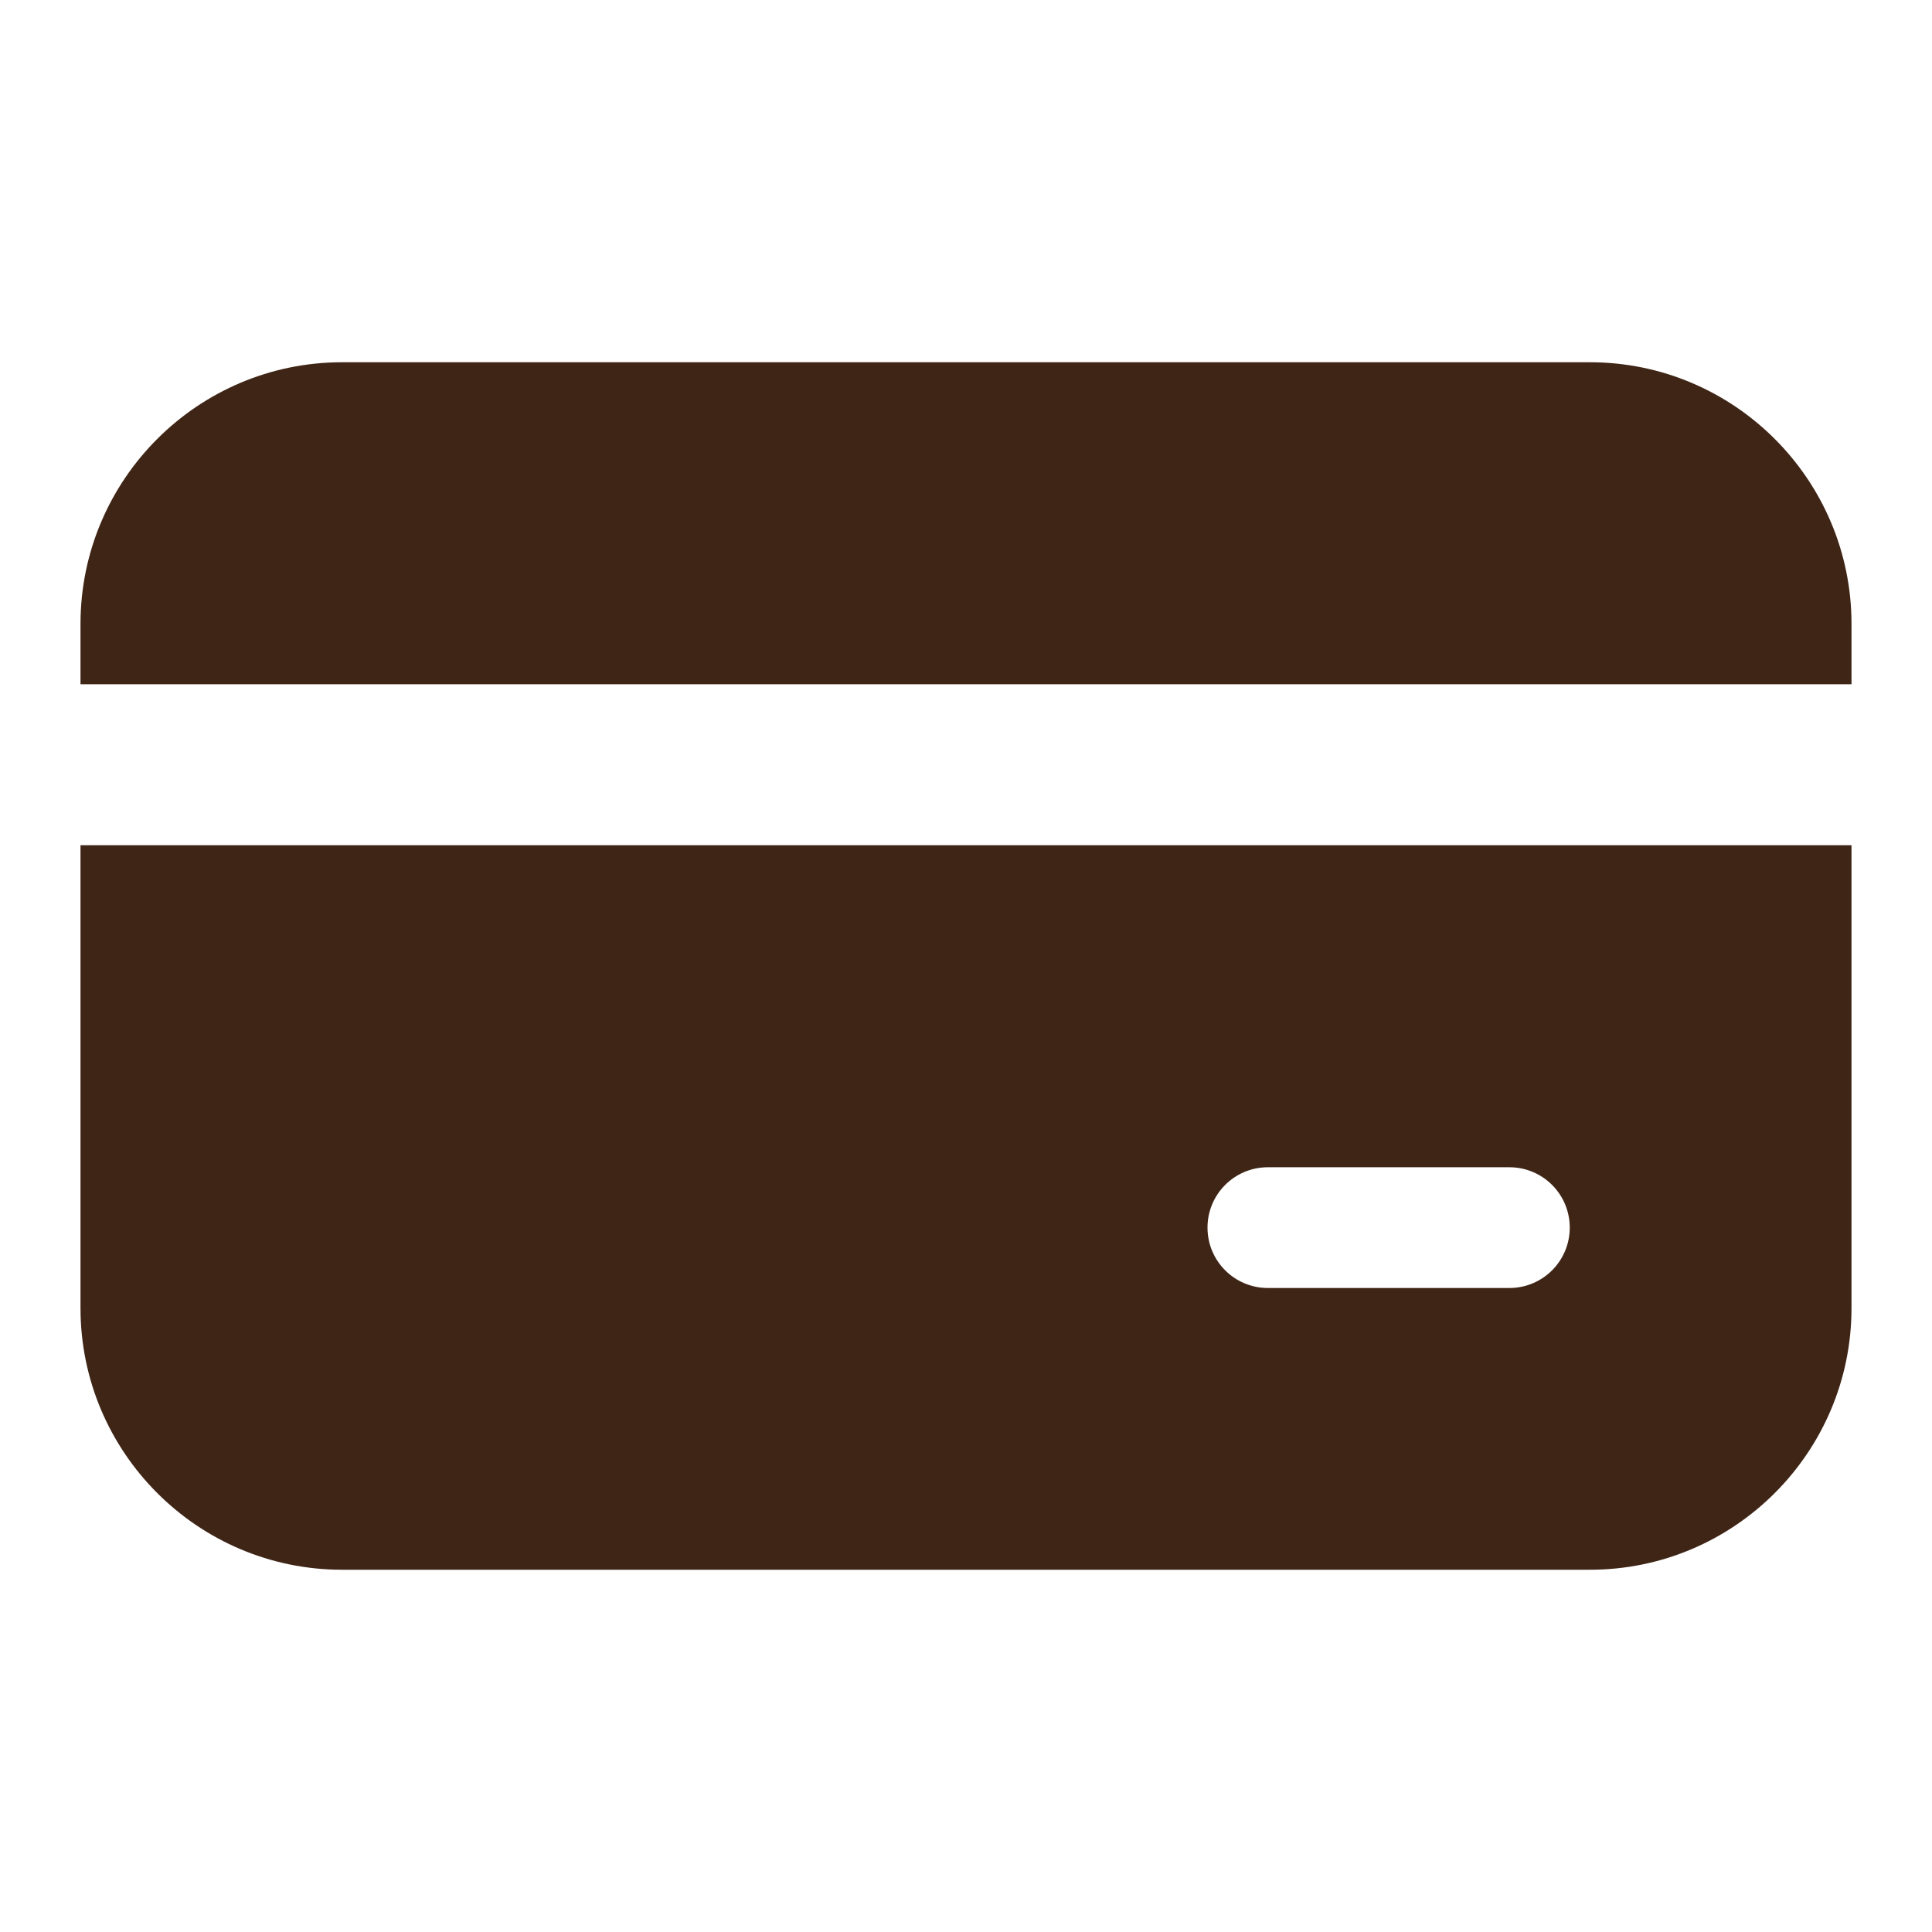
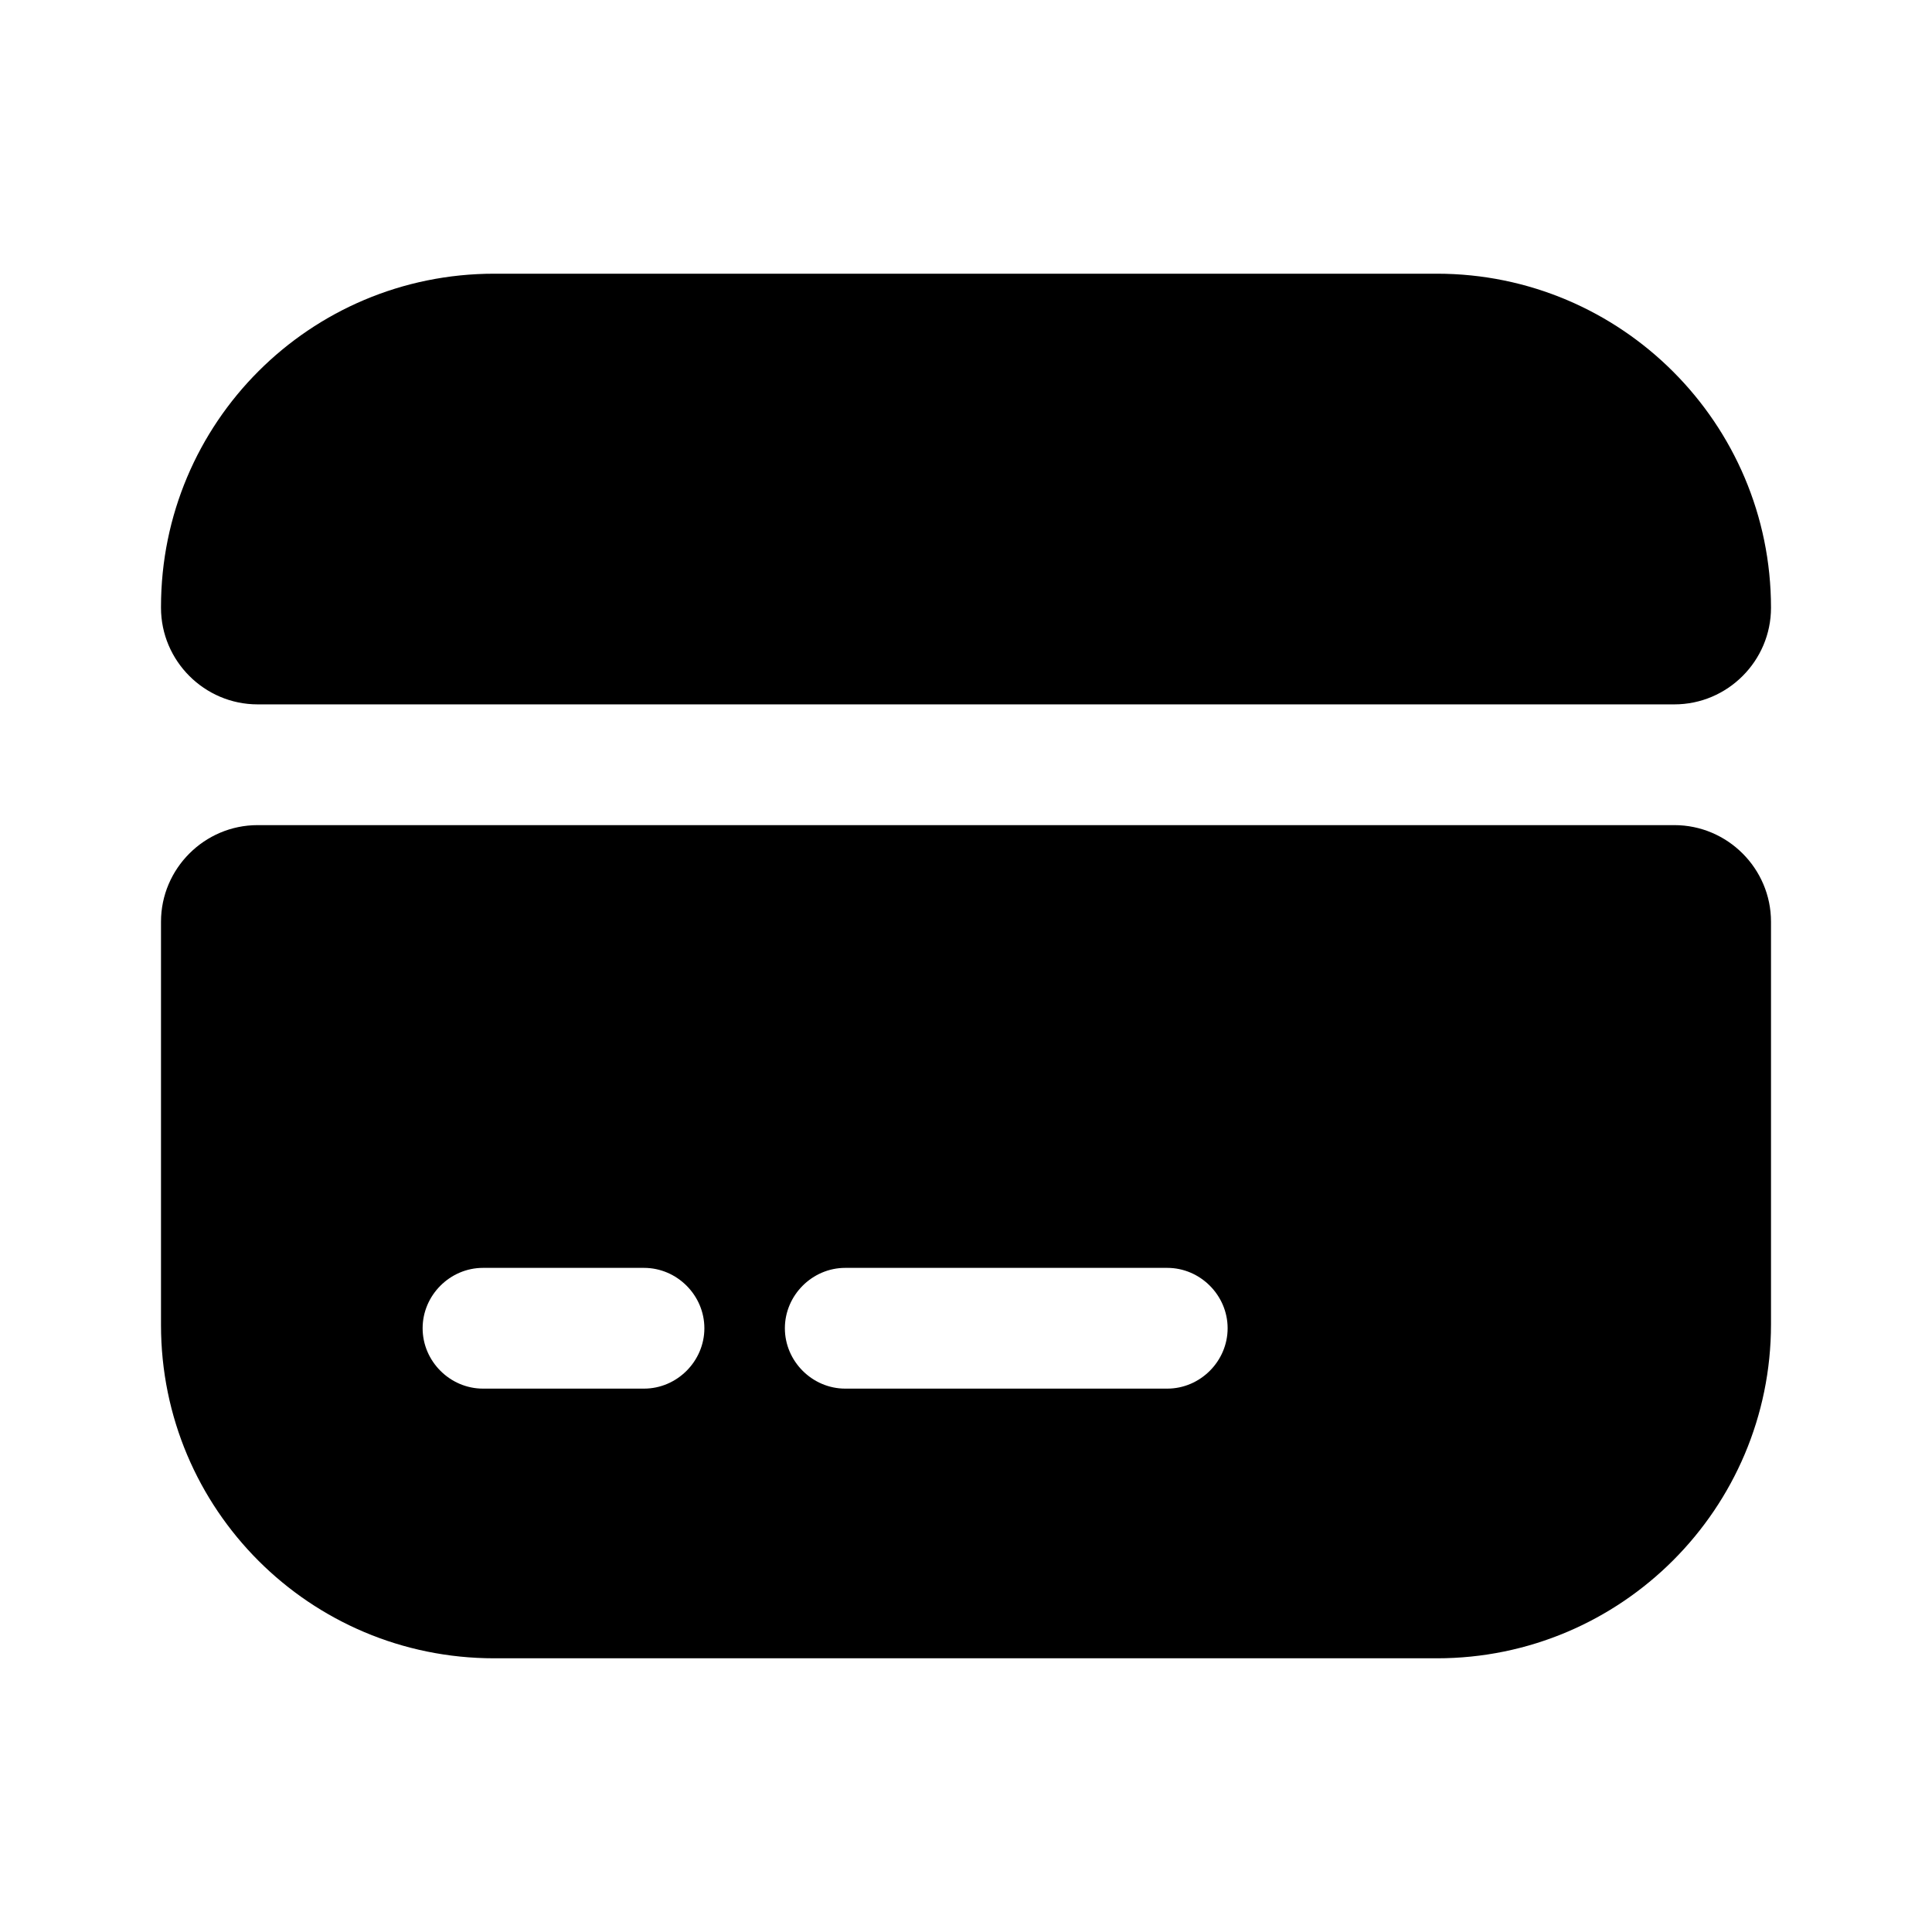
- <svg xmlns="http://www.w3.org/2000/svg" x="0px" y="0px" width="100" height="100" viewBox="0,0,256,256">
-   <g fill-opacity="0" fill="#dddddd" fill-rule="nonzero" stroke="none" stroke-width="1" stroke-linecap="butt" stroke-linejoin="miter" stroke-miterlimit="10" stroke-dasharray="" stroke-dashoffset="0" font-family="none" font-weight="none" font-size="none" text-anchor="none" style="mix-blend-mode: normal">
-     <path d="M0,256v-256h256v256z" id="bgRectangle" />
-   </g>
-   <g fill="#3f2516" fill-rule="nonzero" stroke="none" stroke-width="1" stroke-linecap="butt" stroke-linejoin="miter" stroke-miterlimit="10" stroke-dasharray="" stroke-dashoffset="0" font-family="none" font-weight="none" font-size="none" text-anchor="none" style="mix-blend-mode: normal">
-     <g transform="scale(5.33333,5.33333)">
-       <path d="M46,17v-1.5c0,-3.584 -2.916,-6.5 -6.5,-6.5h-31c-3.584,0 -6.5,2.916 -6.5,6.5v1.5zM2,21v11.5c0,3.584 2.916,6.5 6.5,6.5h31c3.584,0 6.5,-2.916 6.5,-6.5v-11.5zM37.5,32h-6c-0.829,0 -1.5,-0.671 -1.5,-1.5c0,-0.829 0.671,-1.5 1.5,-1.5h6c0.829,0 1.5,0.671 1.5,1.5c0,0.829 -0.671,1.5 -1.5,1.5z" />
-     </g>
-   </g>
+ <svg xmlns="http://www.w3.org/2000/svg" width="24" height="24" viewBox="0 0 24 24" fill="none">
+   <path d="M22 7.55C22 8.21 21.46 8.75 20.8 8.75H3.2C2.54 8.75 2 8.21 2 7.55V7.54C2 5.25 3.85 3.4 6.14 3.4H17.85C20.14 3.4 22 5.26 22 7.55Z" fill="currentColor" />
+   <path d="M2 11.45V16.46C2 18.75 3.85 20.6 6.14 20.6H17.85C20.14 20.6 22 18.74 22 16.45V11.45C22 10.79 21.46 10.25 20.8 10.25H3.2C2.54 10.25 2 10.79 2 11.45ZM8 17.25H6C5.59 17.25 5.25 16.91 5.25 16.5C5.25 16.09 5.59 15.75 6 15.75H8C8.41 15.75 8.75 16.09 8.75 16.5C8.75 16.91 8.41 17.25 8 17.25ZM14.5 17.25H10.5C10.09 17.25 9.75 16.91 9.75 16.5C9.75 16.09 10.09 15.75 10.5 15.75H14.5C14.91 15.75 15.25 16.09 15.25 16.5C15.25 16.91 14.91 17.25 14.5 17.25Z" fill="currentColor" />
</svg>
